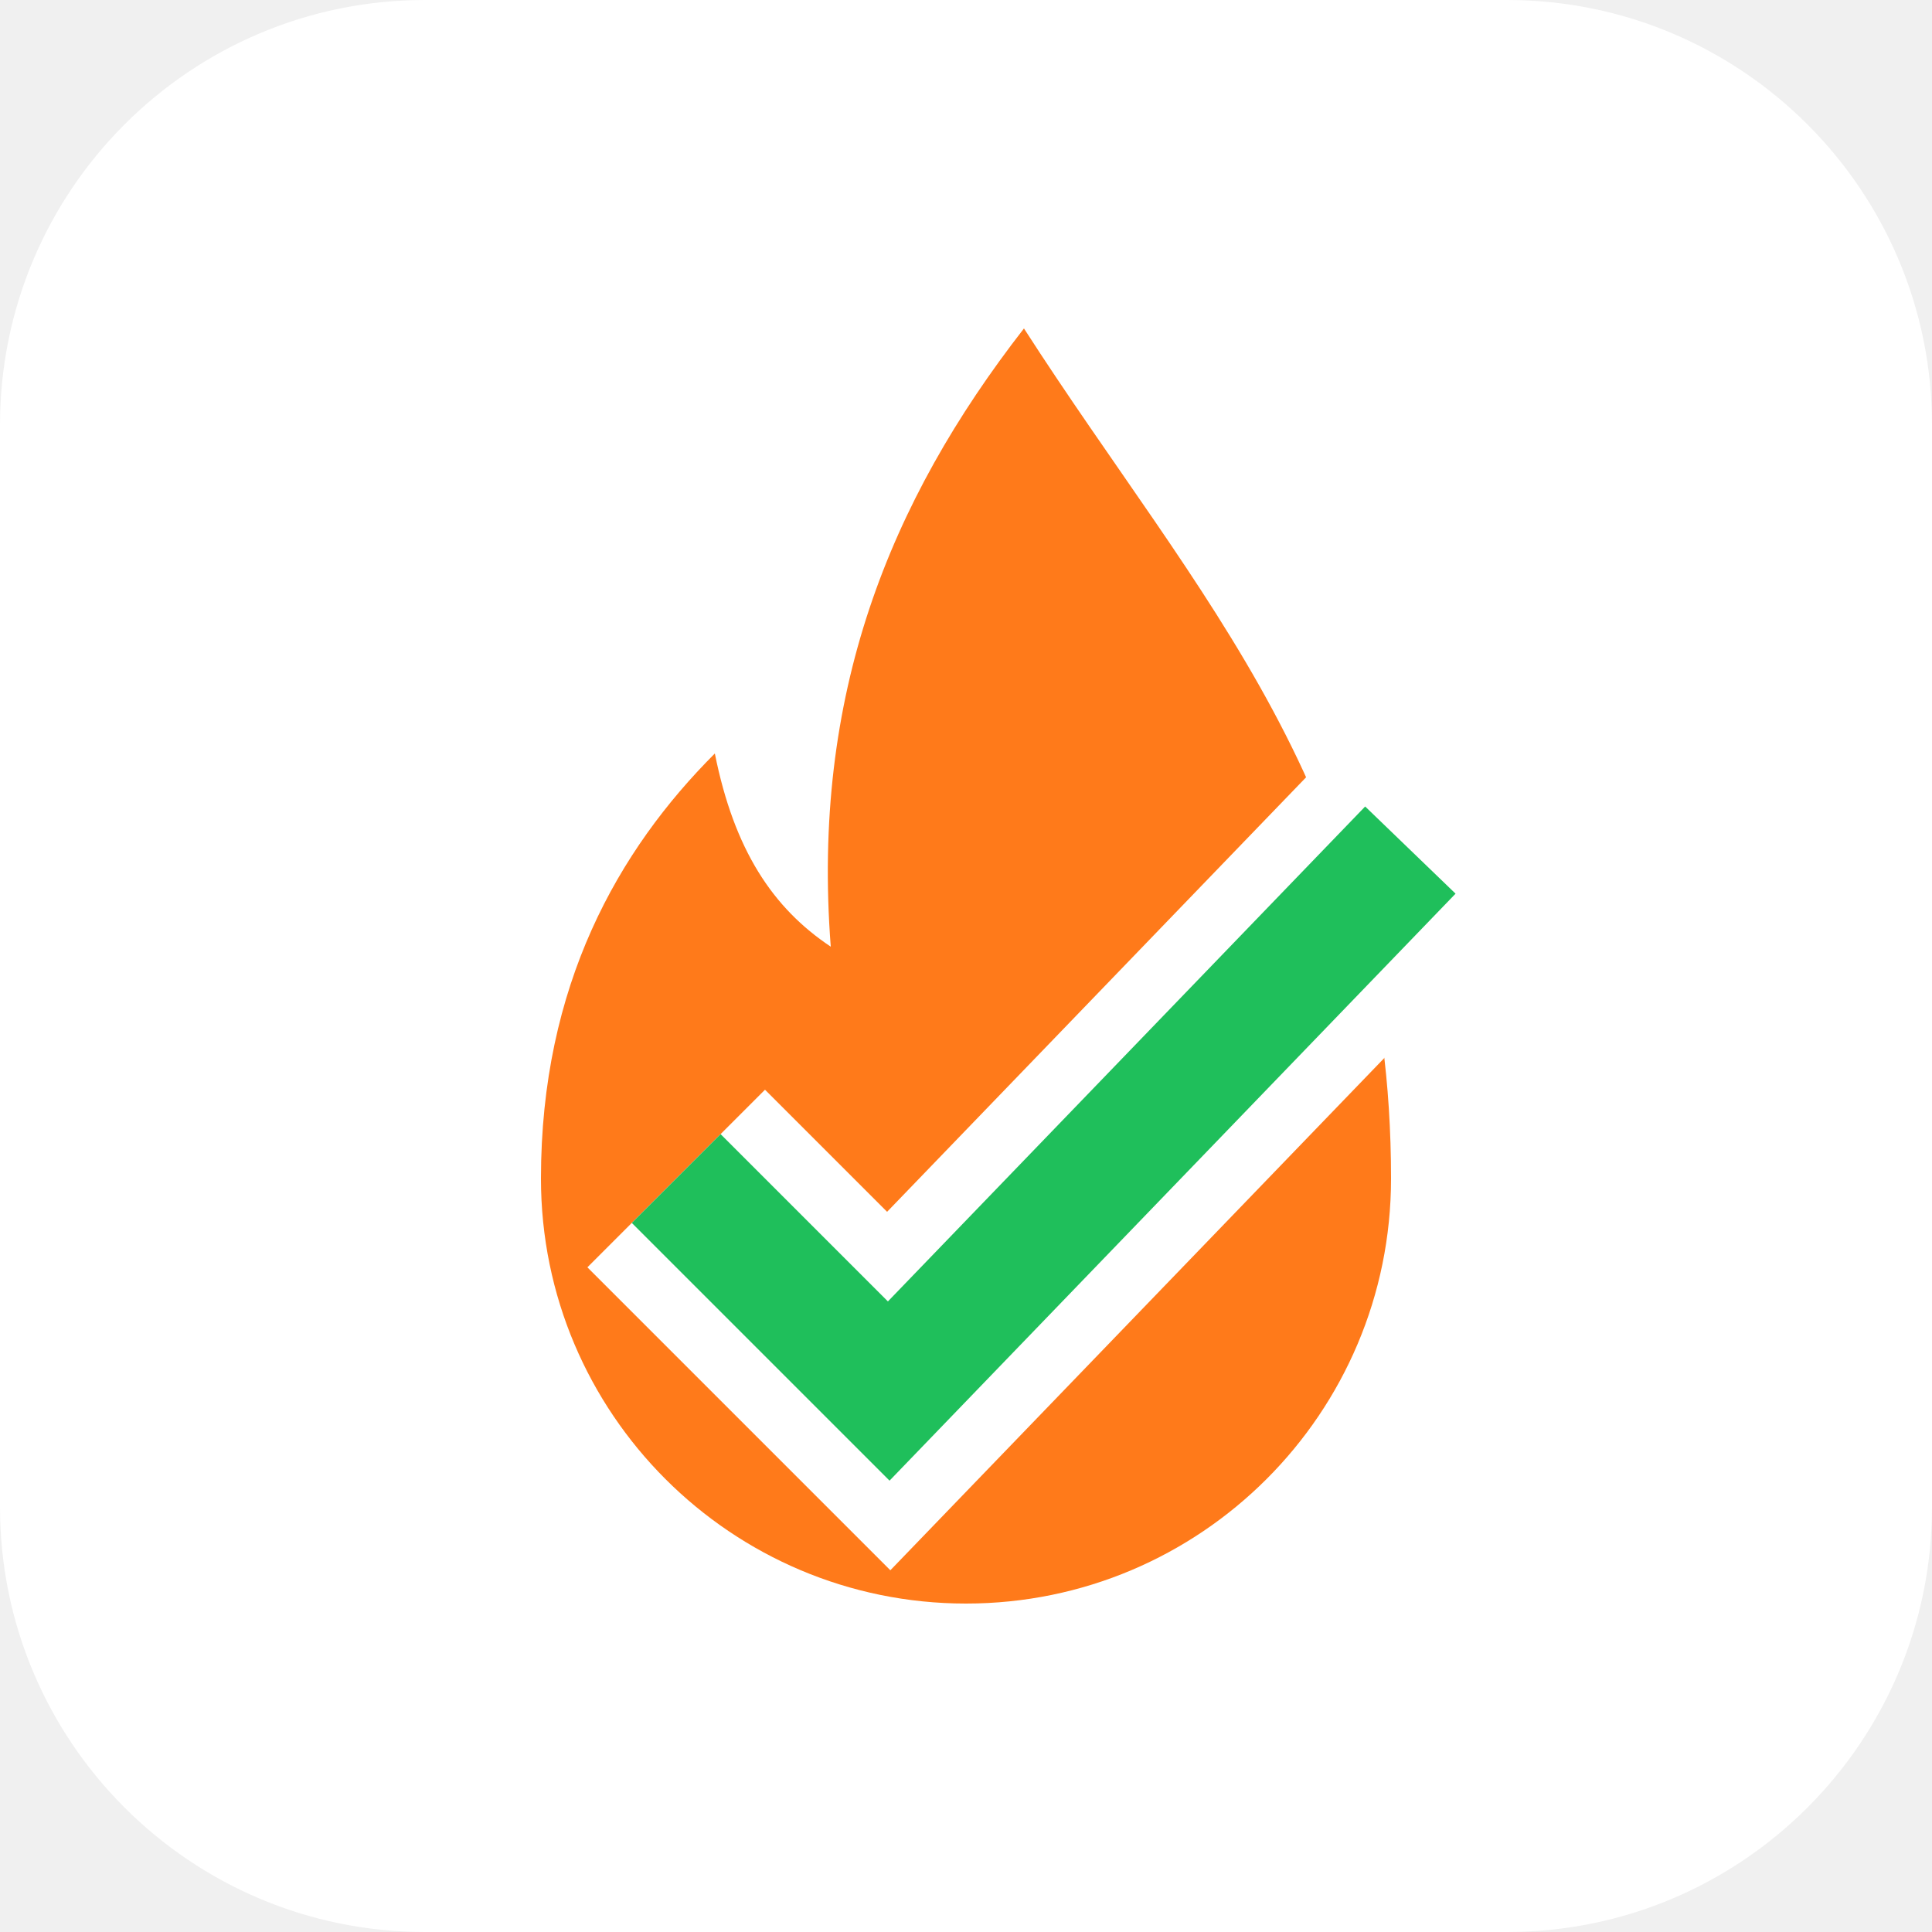
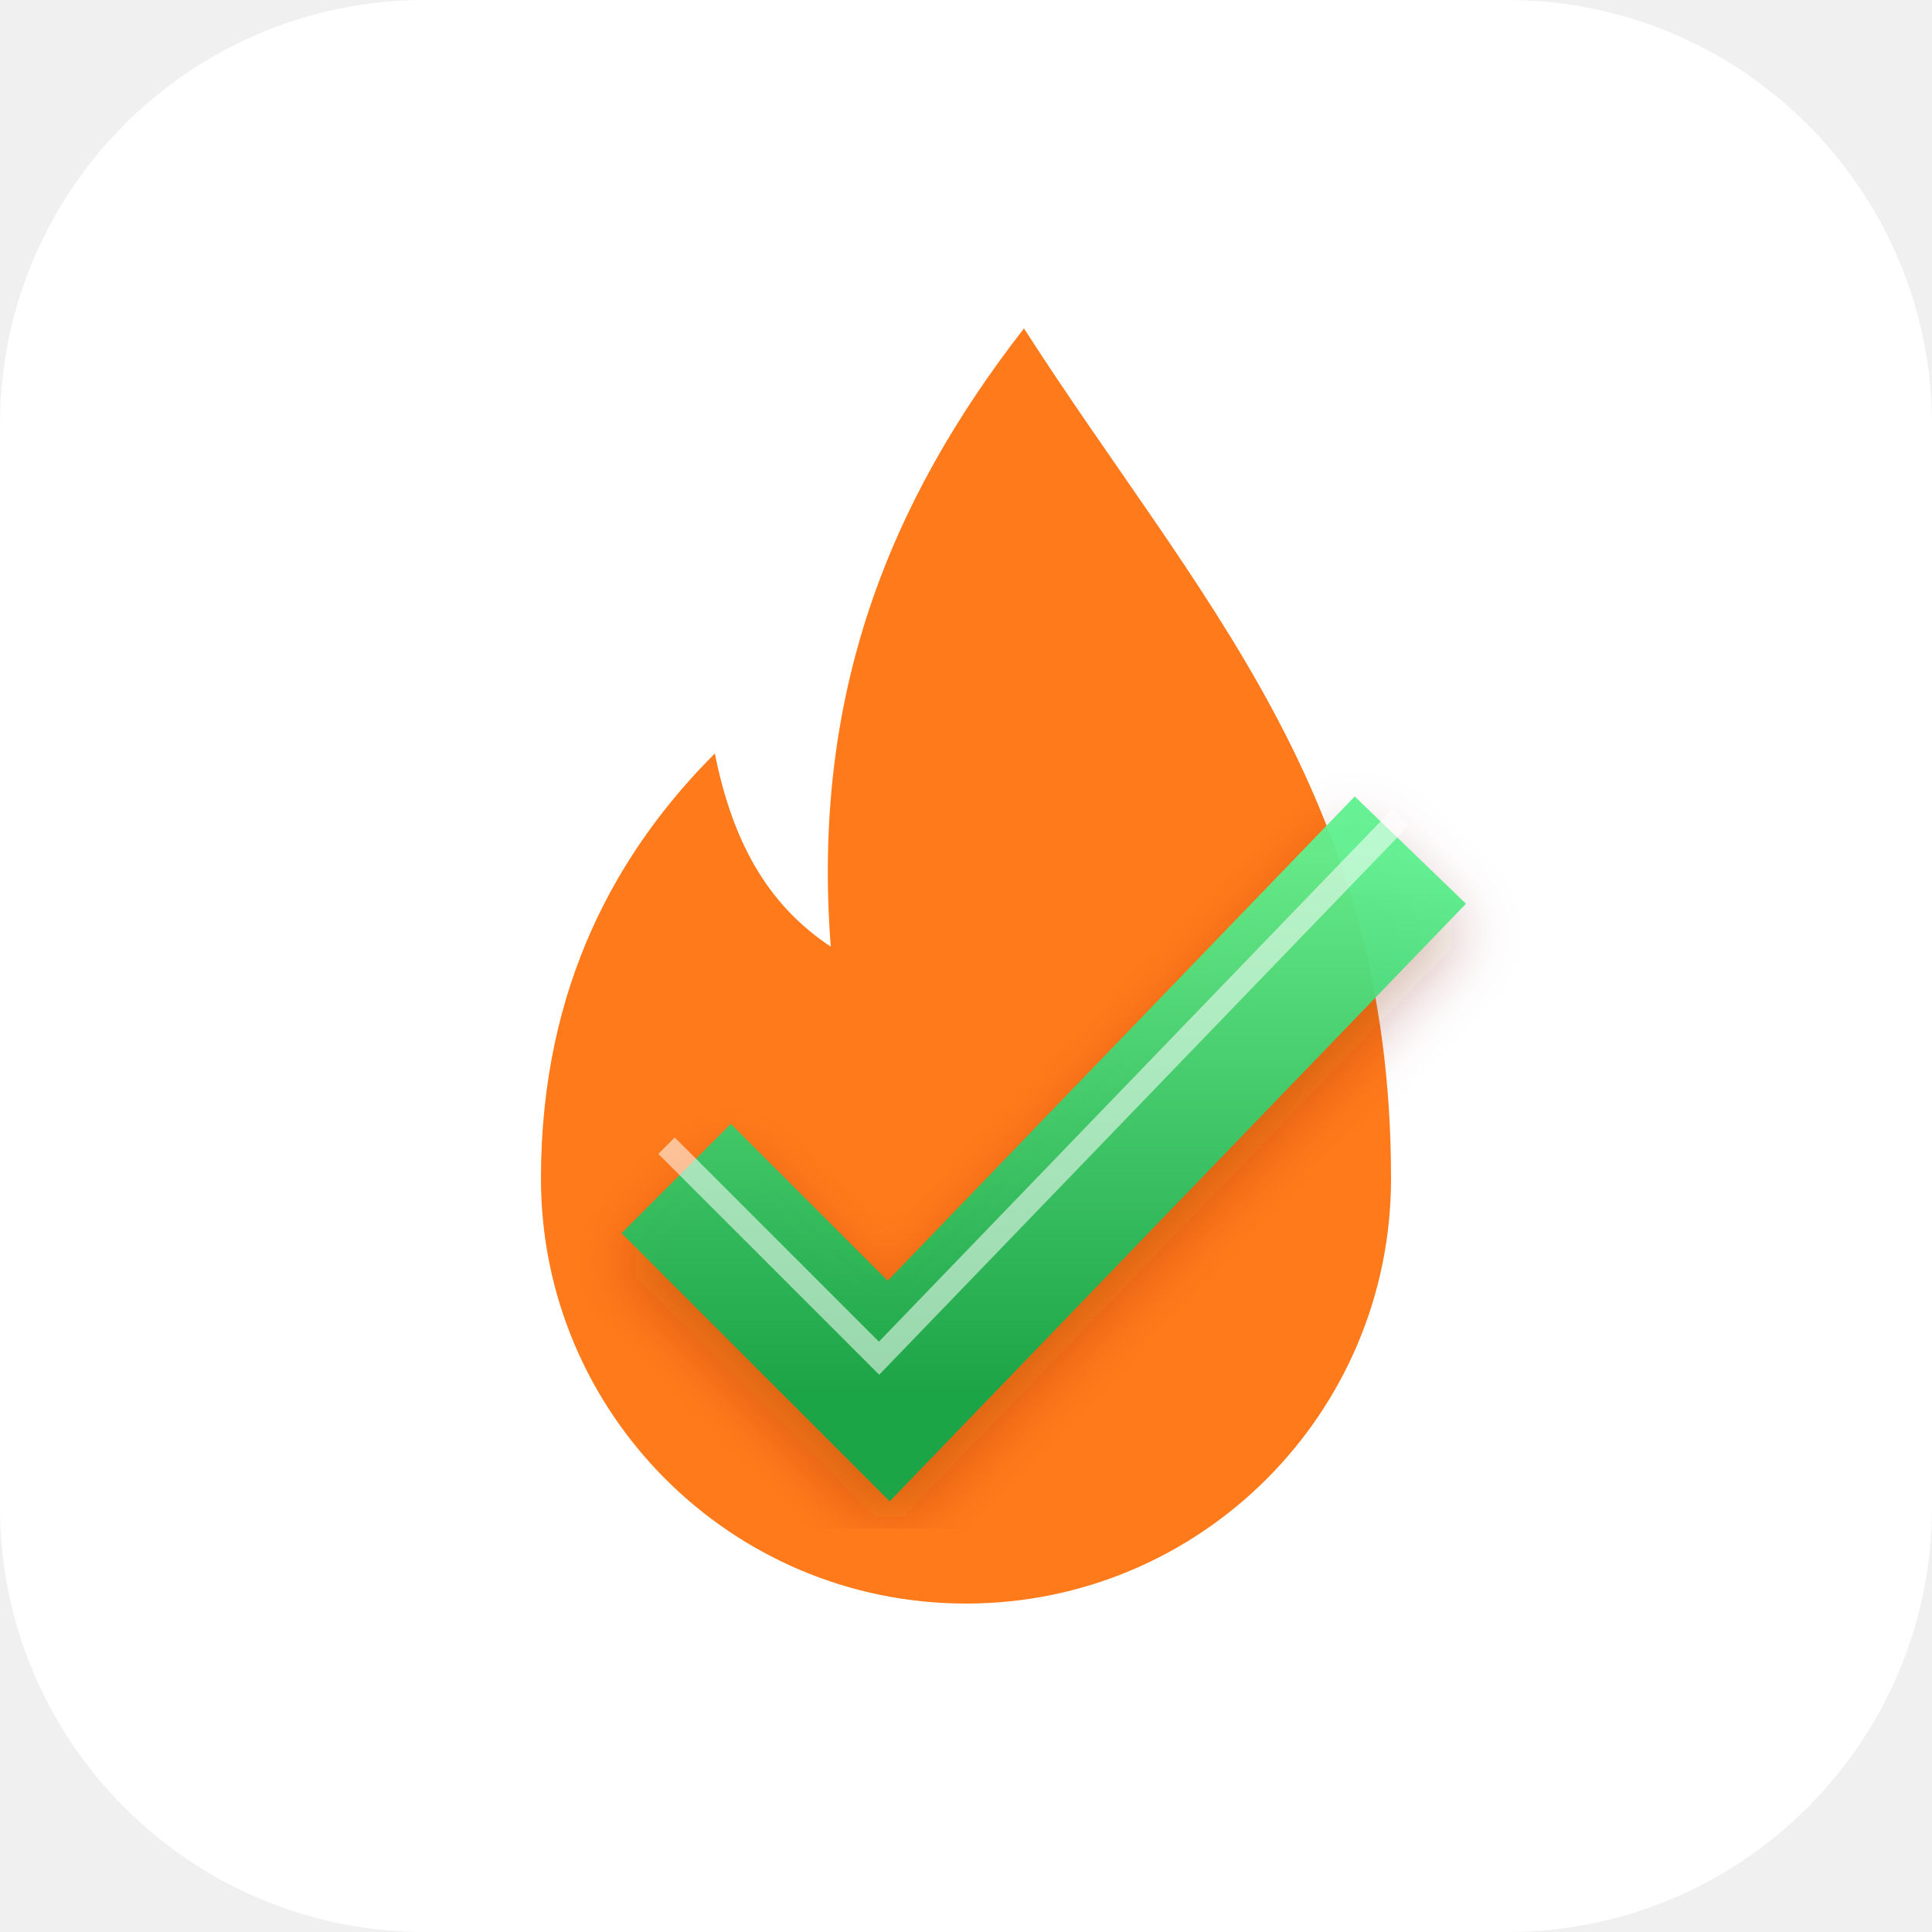
<svg xmlns="http://www.w3.org/2000/svg" viewBox="0 0 100 100">
+   <defs>
+     <linearGradient id="gl" x1="0" y1="0" x2="0" y2="1">
+       <stop offset="0" stop-color="#5ff08f" />
+       <stop offset="1" stop-color="#12a84a" />
+     </linearGradient>
+     <linearGradient id="hl" x1="0" y1="0" x2="1" y2="1">
+       <stop offset="0" stop-color="#fff" stop-opacity=".9" />
+       <stop offset=".6" stop-color="#fff" stop-opacity=".15" />
+     </linearGradient>
+     <filter id="sh" x="-20%" y="-20%" width="140%" height="140%">
+       <feGaussianBlur stdDeviation="1.6" />
+     </filter>
+   </defs>
  <rect width="100" height="100" rx="22" fill="#ffffff" />
  <path d="M53 17C62 31 72 41 72 61A22 22 0 0 1 28 61C28 51 32 44 37 39C38 44 40 47 43 49C42 36 46 26 53 17Z" fill="#ff7a1a" />
-   <path d="M35 61l11 11 27-28" fill="none" stroke="#ffffff" stroke-width="13" stroke-linejoin="miter" stroke-miterlimit="10" />
-   <path d="M35 61l11 11 27-28" fill="none" stroke="#1fbf5b" stroke-width="6.5" stroke-linejoin="miter" stroke-miterlimit="10" />
+   <path d="M35 61l11 11 27-28" fill="none" stroke-linejoin="miter" stroke-miterlimit="10" stroke="#7a2a00" stroke-opacity=".3" stroke-width="8" filter="url(#sh)" transform="translate(0 1.5)" />
+   <path d="M35 61l11 11 27-28" fill="none" stroke-linejoin="miter" stroke-miterlimit="10" stroke="url(#gl)" stroke-opacity=".95" stroke-width="8" />
+   <path d="M35 61l11 11 27-28" fill="none" stroke-linejoin="miter" stroke-miterlimit="10" stroke="#fff" stroke-opacity=".55" stroke-width="1.2" transform="translate(-.5 -1.7)" />
</svg>
